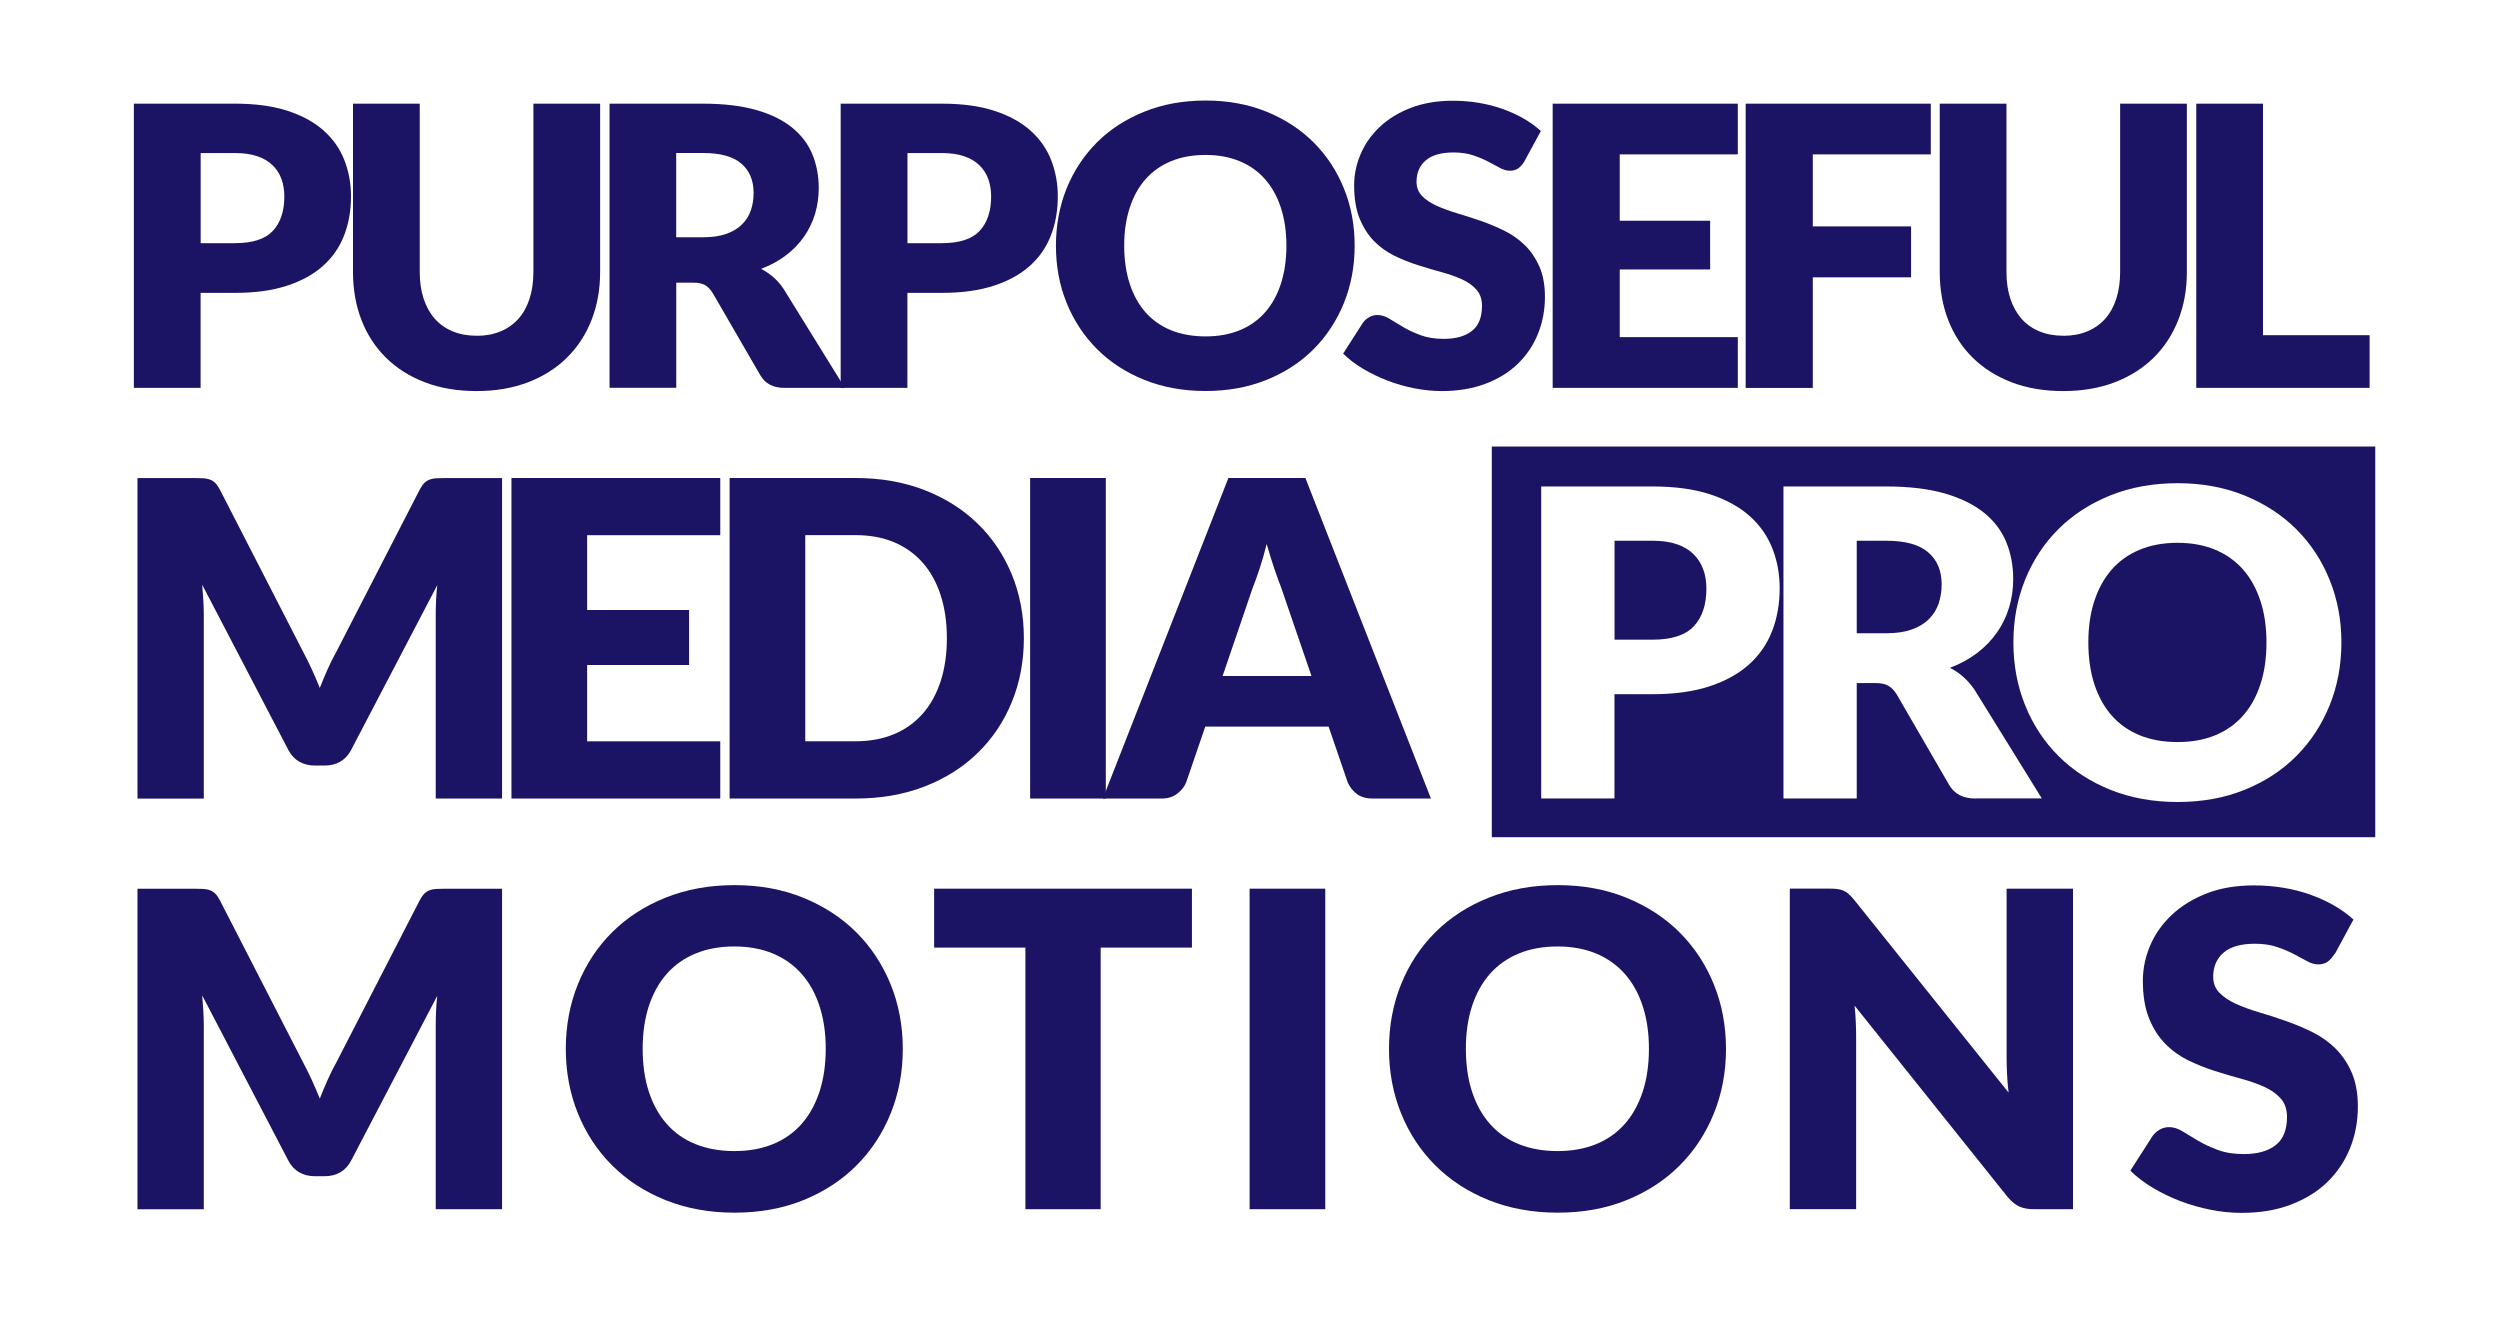
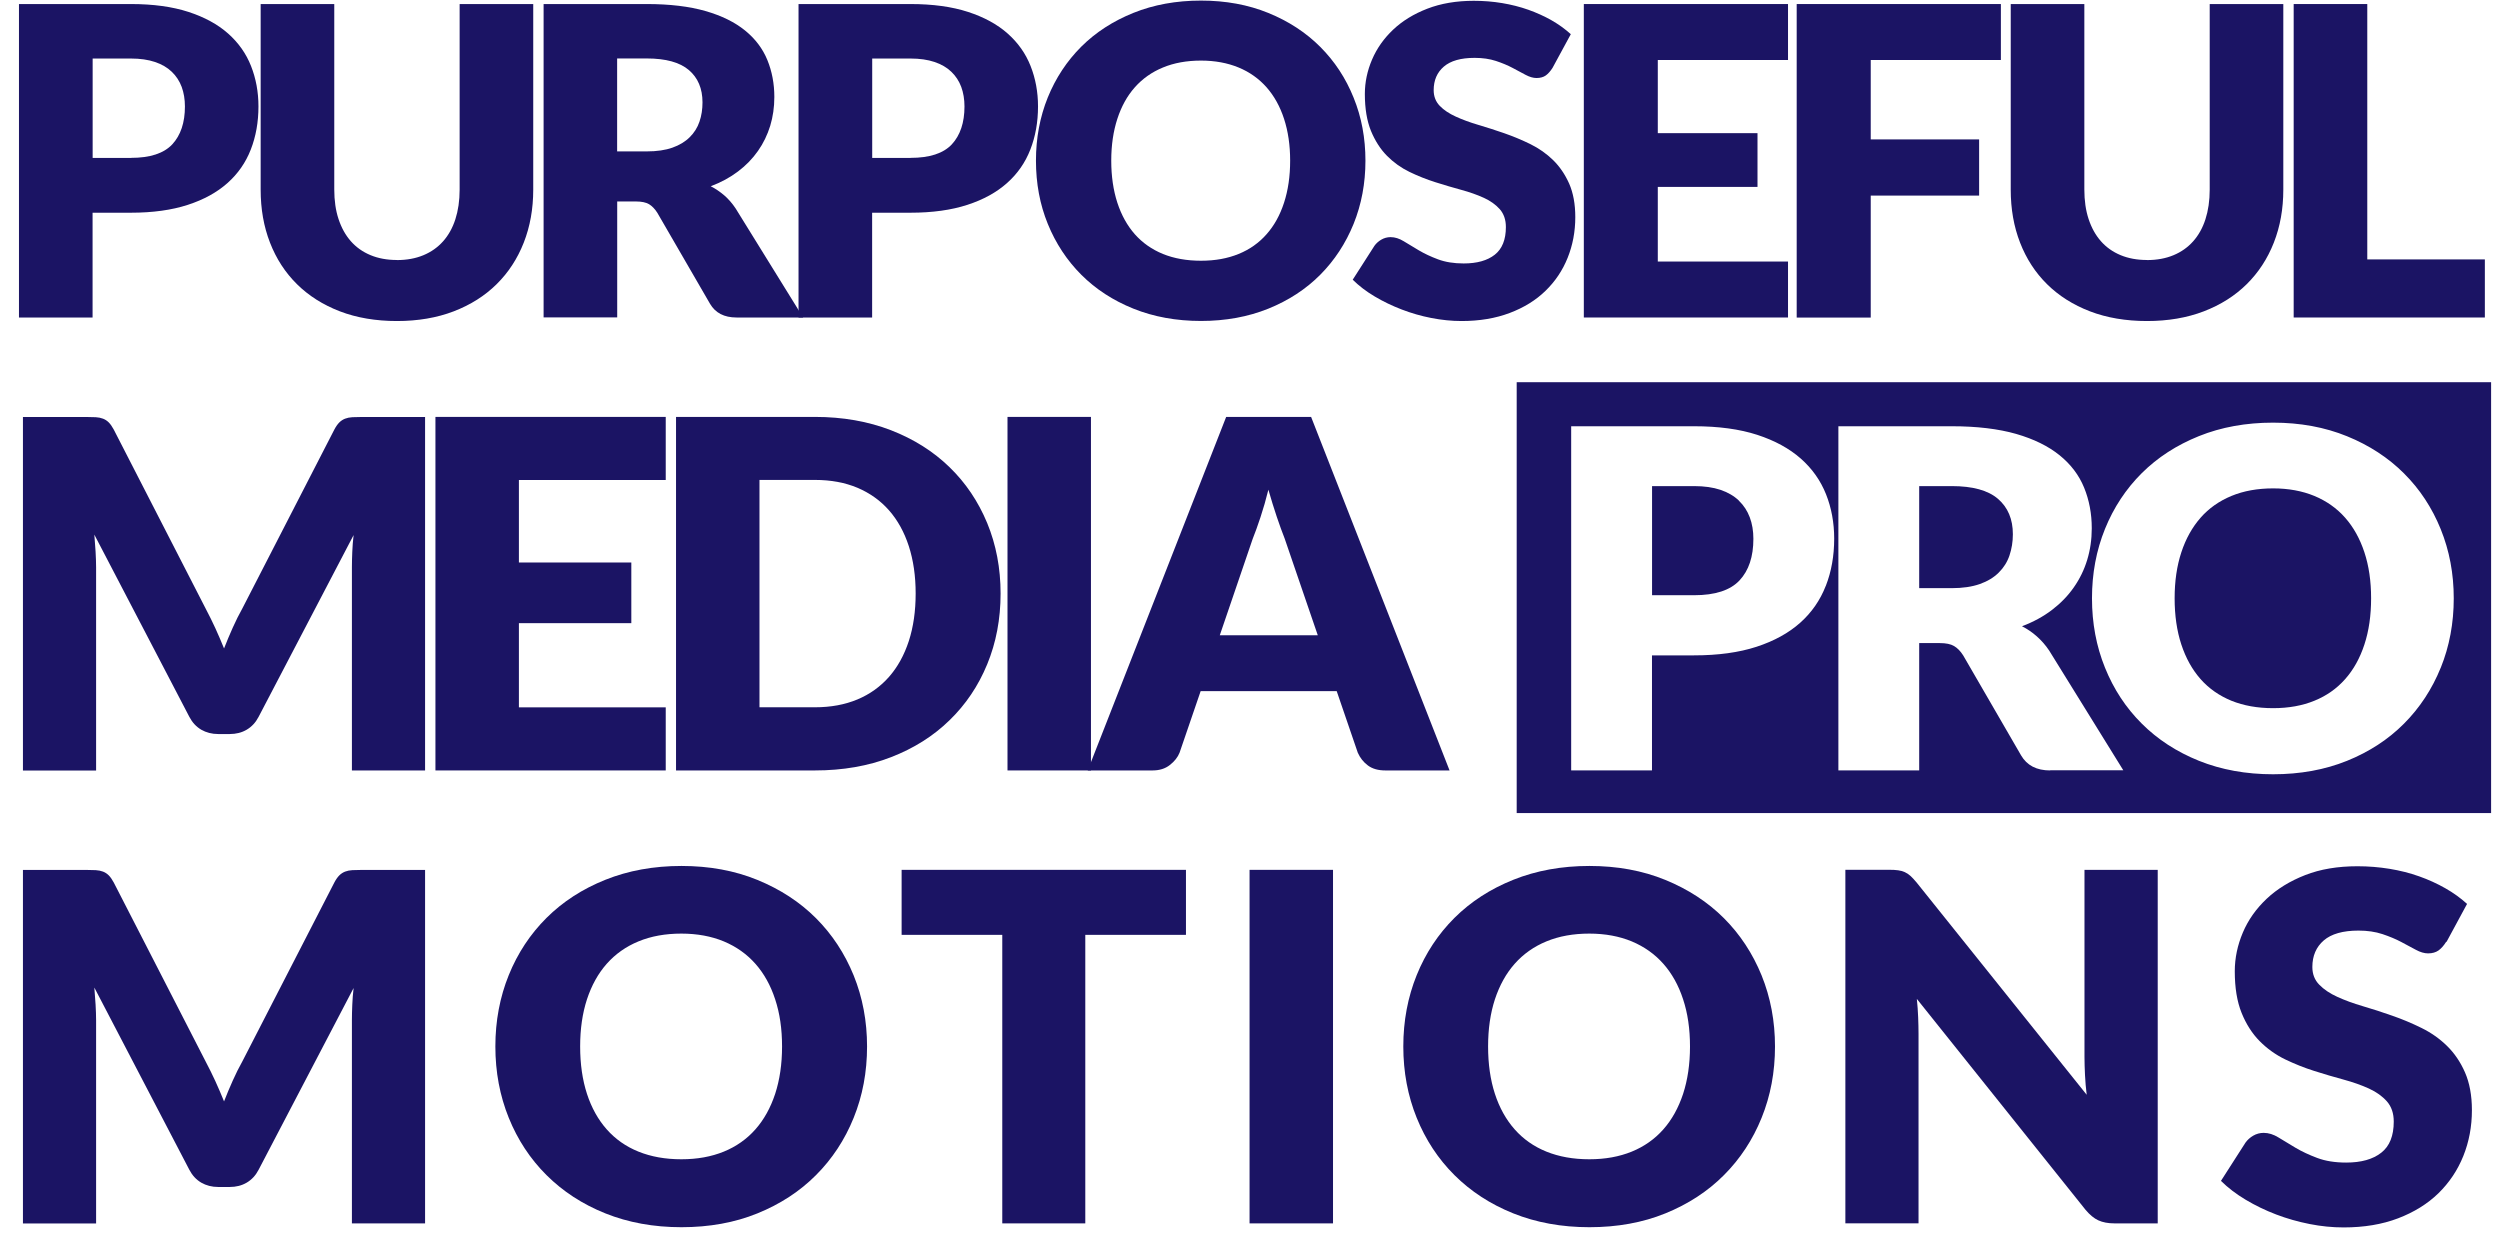
- <svg xmlns="http://www.w3.org/2000/svg" id="Submark_Blue" width="375" height="200" viewBox="0 0 375 200">
-   <path d="M35.3,15.55c3.04,0,5.65.36,7.83,1.07,2.18.71,3.98,1.69,5.39,2.94,1.41,1.25,2.45,2.72,3.12,4.42.67,1.7,1.01,3.53,1.01,5.5,0,2.13-.35,4.08-1.04,5.85-.69,1.78-1.75,3.3-3.17,4.56-1.42,1.27-3.22,2.26-5.4,2.97-2.18.71-4.76,1.07-7.74,1.07h-5.21v14.25h-10.01V15.55h15.22ZM35.3,36.47c2.61,0,4.48-.61,5.63-1.84,1.14-1.23,1.72-2.95,1.72-5.15,0-.98-.15-1.86-.44-2.66-.3-.8-.75-1.49-1.35-2.06-.6-.58-1.36-1.02-2.28-1.33-.92-.31-2.01-.47-3.27-.47h-5.21v13.52h5.21Z" fill="#1b1464" />
-   <path d="M71.48,50.37c1.34,0,2.54-.22,3.6-.66,1.06-.44,1.95-1.07,2.68-1.89.73-.82,1.29-1.82,1.67-3,.38-1.18.58-2.52.58-4.02V15.55h10.01v25.25c0,2.61-.43,5.01-1.29,7.2-.86,2.19-2.09,4.07-3.69,5.65-1.6,1.58-3.54,2.81-5.83,3.69-2.29.88-4.87,1.32-7.73,1.32s-5.47-.44-7.76-1.32c-2.29-.88-4.23-2.11-5.83-3.69-1.6-1.58-2.82-3.46-3.67-5.65-.85-2.18-1.27-4.58-1.27-7.2V15.55h10.01v25.22c0,1.5.19,2.84.58,4.02.39,1.18.94,2.18,1.67,3.01.73.83,1.62,1.46,2.68,1.9,1.06.44,2.25.66,3.6.66Z" fill="#1b1464" />
-   <path d="M126.73,58.18h-9.06c-1.68,0-2.88-.62-3.61-1.87l-7.17-12.38c-.34-.53-.71-.91-1.12-1.16-.41-.24-1.01-.37-1.78-.37h-2.55v15.77h-10.01V15.55h14.03c3.12,0,5.78.32,7.98.95,2.2.63,4,1.52,5.39,2.65s2.4,2.47,3.03,4.01c.63,1.54.95,3.22.95,5.03,0,1.39-.19,2.69-.56,3.92-.38,1.23-.93,2.37-1.66,3.41-.73,1.04-1.63,1.98-2.71,2.79-1.08.82-2.31,1.49-3.72,2.02.65.33,1.26.75,1.84,1.24.57.5,1.09,1.09,1.54,1.77l9.18,14.83ZM105.47,35.59c1.36,0,2.52-.17,3.48-.51.96-.34,1.74-.81,2.35-1.42.61-.6,1.06-1.31,1.33-2.12.28-.81.41-1.68.41-2.62,0-1.87-.62-3.34-1.85-4.39-1.23-1.05-3.14-1.58-5.73-1.58h-4.03v12.64h4.03Z" fill="#1b1464" />
-   <path d="M141.32,15.55c3.04,0,5.65.36,7.83,1.07,2.18.71,3.98,1.69,5.39,2.94,1.41,1.25,2.45,2.72,3.12,4.42.67,1.7,1.01,3.53,1.01,5.5,0,2.13-.35,4.08-1.04,5.85-.69,1.78-1.75,3.3-3.17,4.56-1.42,1.27-3.22,2.26-5.4,2.97-2.18.71-4.76,1.07-7.74,1.07h-5.21v14.25h-10.01V15.55h15.22ZM141.32,36.47c2.61,0,4.48-.61,5.63-1.84,1.14-1.23,1.72-2.95,1.72-5.15,0-.98-.15-1.86-.44-2.66-.3-.8-.75-1.49-1.35-2.06-.6-.58-1.36-1.02-2.28-1.33-.92-.31-2.01-.47-3.27-.47h-5.21v13.52h5.21Z" fill="#1b1464" />
-   <path d="M203.2,36.85c0,3.08-.54,5.95-1.61,8.6-1.08,2.65-2.59,4.96-4.54,6.92-1.95,1.96-4.31,3.5-7.06,4.61-2.75,1.11-5.81,1.67-9.16,1.67s-6.42-.56-9.18-1.67c-2.76-1.11-5.13-2.65-7.09-4.61-1.96-1.96-3.48-4.27-4.56-6.92-1.08-2.65-1.61-5.52-1.61-8.6s.54-5.95,1.61-8.6c1.08-2.65,2.6-4.95,4.56-6.91,1.96-1.95,4.33-3.48,7.09-4.59,2.76-1.11,5.82-1.67,9.18-1.67s6.41.56,9.16,1.68c2.75,1.12,5.11,2.66,7.06,4.61,1.95,1.95,3.47,4.25,4.54,6.91,1.08,2.65,1.61,5.51,1.61,8.57ZM192.96,36.85c0-2.11-.28-4-.83-5.69-.55-1.69-1.35-3.12-2.38-4.29-1.04-1.17-2.3-2.07-3.8-2.69-1.5-.62-3.21-.94-5.12-.94s-3.66.31-5.17.94c-1.51.62-2.78,1.52-3.82,2.69-1.04,1.17-1.83,2.6-2.38,4.29-.55,1.69-.83,3.58-.83,5.69s.28,4.03.83,5.72c.55,1.69,1.35,3.12,2.38,4.29,1.04,1.17,2.31,2.06,3.82,2.68,1.51.61,3.23.92,5.17.92s3.62-.31,5.12-.92c1.5-.61,2.77-1.51,3.8-2.68,1.04-1.17,1.83-2.6,2.38-4.29.55-1.69.83-3.59.83-5.72Z" fill="#1b1464" />
-   <path d="M228.66,24.21c-.3.47-.61.82-.93,1.05s-.75.35-1.26.35c-.45,0-.94-.14-1.47-.42-.52-.28-1.12-.6-1.78-.95-.66-.35-1.42-.67-2.27-.95-.85-.28-1.82-.42-2.9-.42-1.88,0-3.27.4-4.19,1.19-.92.79-1.38,1.86-1.38,3.2,0,.86.28,1.57.83,2.14.55.57,1.28,1.05,2.18,1.46.9.41,1.92.79,3.08,1.13,1.15.34,2.33.72,3.54,1.14,1.2.42,2.38.91,3.54,1.48,1.15.57,2.18,1.29,3.08,2.17.9.88,1.62,1.95,2.18,3.2.55,1.26.83,2.77.83,4.55,0,1.97-.35,3.81-1.04,5.53-.69,1.72-1.69,3.21-3.01,4.49-1.31,1.28-2.93,2.28-4.86,3.01-1.92.73-4.11,1.1-6.56,1.1-1.34,0-2.71-.14-4.1-.41s-2.74-.66-4.04-1.16c-1.3-.5-2.53-1.09-3.67-1.77-1.15-.68-2.14-1.44-2.99-2.28l2.96-4.62c.24-.33.55-.61.93-.83.38-.22.8-.34,1.26-.34.59,0,1.19.19,1.79.56.6.37,1.28.78,2.04,1.23.76.45,1.63.86,2.62,1.23.99.37,2.15.56,3.49.56,1.82,0,3.23-.4,4.23-1.19s1.51-2.04,1.51-3.76c0-1-.28-1.8-.83-2.43-.55-.62-1.28-1.14-2.18-1.55-.9-.41-1.92-.77-3.06-1.08-1.14-.31-2.32-.66-3.52-1.04-1.2-.38-2.38-.85-3.52-1.4-1.15-.56-2.17-1.29-3.06-2.19-.9-.91-1.62-2.04-2.18-3.39-.55-1.36-.83-3.03-.83-5.02,0-1.6.33-3.16.98-4.68s1.61-2.88,2.87-4.07c1.26-1.19,2.81-2.14,4.65-2.85,1.84-.71,3.94-1.07,6.31-1.07,1.32,0,2.61.1,3.86.31,1.25.21,2.44.51,3.57.91,1.12.4,2.18.88,3.15,1.43.98.56,1.85,1.19,2.62,1.89l-2.49,4.59Z" fill="#1b1464" />
-   <path d="M242.96,23.16v9.95h13.56v7.31h-13.56v10.15h17.71v7.61h-27.77V15.55h27.77v7.61h-17.71Z" fill="#1b1464" />
-   <path d="M271.92,23.16v10.8h14.74v7.64h-14.74v16.59h-10.07V15.55h27.77v7.61h-17.71Z" fill="#1b1464" />
-   <path d="M309.49,50.37c1.34,0,2.54-.22,3.6-.66,1.06-.44,1.95-1.07,2.68-1.89.73-.82,1.29-1.82,1.67-3,.38-1.18.58-2.52.58-4.02V15.55h10.01v25.25c0,2.61-.43,5.01-1.29,7.2-.86,2.19-2.09,4.07-3.69,5.65-1.6,1.58-3.54,2.81-5.83,3.69-2.29.88-4.87,1.32-7.73,1.32s-5.47-.44-7.76-1.32c-2.29-.88-4.23-2.11-5.83-3.69-1.6-1.58-2.82-3.46-3.67-5.65-.85-2.18-1.27-4.58-1.27-7.2V15.55h10.01v25.22c0,1.5.19,2.84.58,4.02.39,1.18.94,2.18,1.67,3.01.73.83,1.62,1.46,2.68,1.9,1.06.44,2.25.66,3.6.66Z" fill="#1b1464" />
-   <path d="M355.44,50.28v7.9h-26V15.55h10.01v34.73h15.99Z" fill="#1b1464" />
-   <path d="M75.31,71.7v48.08h-9.95v-27.65c0-.64.02-1.33.05-2.08.03-.75.09-1.51.18-2.28l-12.92,24.72c-.4.77-.94,1.35-1.62,1.75-.68.4-1.45.59-2.32.59h-1.54c-.87,0-1.64-.2-2.32-.59-.68-.4-1.22-.98-1.62-1.75l-12.92-24.78c.07.79.12,1.57.17,2.33.04.76.07,1.46.07,2.1v27.65h-9.95v-48.08h8.61c.49,0,.92.01,1.29.03.37.02.7.09.99.2.29.11.55.28.78.51.23.23.46.56.68.97l12.52,24.39c.45.84.87,1.71,1.29,2.61.41.9.81,1.83,1.19,2.77.38-.97.77-1.91,1.19-2.84.41-.92.85-1.8,1.32-2.64l12.49-24.29c.22-.42.45-.74.68-.97.23-.23.5-.4.78-.51.29-.11.62-.18.99-.2.37-.02.8-.03,1.29-.03h8.61Z" fill="#1b1464" />
-   <path d="M88.07,80.28v11.22h15.29v8.25h-15.29v11.45h19.97v8.58h-31.32v-48.08h31.32v8.58h-19.97Z" fill="#1b1464" />
-   <path d="M153.58,95.72c0,3.48-.61,6.68-1.82,9.62-1.21,2.94-2.92,5.48-5.13,7.62-2.2,2.15-4.86,3.82-7.96,5.02s-6.55,1.8-10.33,1.8h-18.9v-48.08h18.9c3.78,0,7.23.61,10.33,1.81,3.11,1.21,5.76,2.88,7.96,5.02,2.2,2.13,3.91,4.67,5.13,7.61,1.21,2.94,1.82,6.13,1.82,9.59ZM142.03,95.72c0-2.38-.31-4.52-.93-6.44-.62-1.91-1.52-3.54-2.69-4.87-1.17-1.33-2.6-2.35-4.29-3.07-1.69-.71-3.62-1.07-5.78-1.07h-7.55v30.92h7.55c2.16,0,4.08-.36,5.78-1.07,1.69-.71,3.12-1.74,4.29-3.07,1.17-1.33,2.06-2.95,2.69-4.87.62-1.91.93-4.07.93-6.47Z" fill="#1b1464" />
-   <path d="M165.87,119.78h-11.35v-48.08h11.35v48.08Z" fill="#1b1464" />
-   <path d="M214.65,119.78h-8.75c-.98,0-1.77-.23-2.37-.68-.6-.45-1.06-1.03-1.37-1.73l-2.87-8.38h-18.5l-2.87,8.38c-.25.62-.68,1.17-1.32,1.67-.63.5-1.42.74-2.35.74h-8.82l18.83-48.08h11.55l18.83,48.08ZM196.72,101.4l-4.51-13.17c-.33-.84-.69-1.82-1.07-2.95-.38-1.13-.76-2.36-1.14-3.68-.33,1.34-.69,2.59-1.07,3.73-.38,1.14-.73,2.13-1.07,2.97l-4.47,13.1h13.32Z" fill="#1b1464" />
-   <path d="M223.77,66.98v58.6h132.52v-58.6h-132.52ZM265.8,94.69c-.76,1.95-1.92,3.62-3.48,5.01-1.56,1.39-3.54,2.48-5.93,3.26-2.39.78-5.23,1.17-8.5,1.17h-5.72v15.64h-10.99v-46.8h16.71c3.34,0,6.2.39,8.6,1.17,2.39.78,4.37,1.86,5.92,3.23,1.55,1.37,2.69,2.99,3.43,4.85.74,1.86,1.11,3.88,1.11,6.04,0,2.33-.38,4.48-1.14,6.42ZM296.32,119.78c-1.84,0-3.16-.68-3.96-2.06l-7.87-13.59c-.37-.58-.78-1-1.24-1.27-.46-.27-1.1-.4-1.95-.4h-2.79v17.31h-10.99v-46.8h15.41c3.42,0,6.34.35,8.76,1.04,2.42.7,4.39,1.67,5.92,2.91,1.53,1.24,2.64,2.71,3.33,4.4.69,1.69,1.04,3.53,1.04,5.52,0,1.52-.21,2.96-.62,4.3-.41,1.35-1.02,2.6-1.82,3.74-.8,1.15-1.79,2.17-2.97,3.07-1.18.9-2.54,1.64-4.08,2.22.71.36,1.39.82,2.01,1.37s1.19,1.19,1.69,1.94l10.08,16.28h-9.95ZM349.44,105.81c-1.18,2.91-2.84,5.44-4.99,7.6-2.14,2.15-4.73,3.84-7.75,5.06-3.02,1.22-6.38,1.83-10.06,1.83s-7.04-.61-10.08-1.83c-3.03-1.22-5.63-2.91-7.78-5.06-2.16-2.15-3.82-4.68-5-7.6-1.18-2.91-1.77-6.06-1.77-9.44s.59-6.53,1.77-9.44c1.18-2.91,2.85-5.44,5-7.58s4.75-3.82,7.78-5.04c3.03-1.22,6.39-1.83,10.08-1.83s7.04.62,10.06,1.85c3.02,1.23,5.61,2.92,7.75,5.06,2.15,2.14,3.81,4.67,4.99,7.58,1.18,2.91,1.77,6.05,1.77,9.41s-.59,6.53-1.77,9.44Z" fill="#1b1464" />
-   <path d="M289.22,82.84c-1.35-1.16-3.45-1.73-6.29-1.73h-4.42v13.88h4.42c1.5,0,2.77-.19,3.82-.56,1.05-.37,1.91-.89,2.58-1.56.67-.66,1.16-1.44,1.46-2.33s.46-1.85.46-2.88c0-2.06-.68-3.66-2.03-4.82Z" fill="#1b1464" />
-   <path d="M336.44,85.41c-1.14-1.29-2.53-2.27-4.18-2.96-1.65-.68-3.52-1.03-5.62-1.03s-4.01.34-5.67,1.03c-1.66.69-3.06,1.67-4.19,2.96s-2.01,2.85-2.62,4.71c-.61,1.85-.91,3.93-.91,6.25s.3,4.43.91,6.28c.61,1.85,1.48,3.42,2.62,4.71,1.14,1.29,2.54,2.26,4.19,2.94,1.66.67,3.55,1.01,5.67,1.01s3.98-.34,5.62-1.01c1.65-.67,3.04-1.65,4.18-2.94,1.14-1.28,2.01-2.85,2.62-4.71.61-1.85.91-3.95.91-6.28s-.3-4.4-.91-6.25c-.61-1.85-1.48-3.42-2.62-4.71Z" fill="#1b1464" />
-   <path d="M253.99,83.08c-.66-.63-1.5-1.12-2.5-1.46-1.01-.34-2.21-.51-3.59-.51h-5.72v14.84h5.72c2.86,0,4.92-.67,6.18-2.02,1.26-1.35,1.88-3.23,1.88-5.65,0-1.07-.16-2.04-.49-2.92-.33-.88-.82-1.63-1.48-2.26Z" fill="#1b1464" />
-   <path d="M75.31,133.3v48.08h-9.95v-27.65c0-.64.02-1.33.05-2.08.03-.75.09-1.51.18-2.28l-12.92,24.72c-.4.77-.94,1.35-1.62,1.75-.68.4-1.45.59-2.32.59h-1.54c-.87,0-1.64-.2-2.32-.59-.68-.4-1.22-.98-1.62-1.75l-12.92-24.78c.07.79.12,1.57.17,2.33.04.76.07,1.46.07,2.1v27.65h-9.95v-48.08h8.61c.49,0,.92.01,1.29.03.37.02.7.09.99.2.29.11.55.28.78.51.23.23.46.56.68.97l12.52,24.39c.45.84.87,1.71,1.29,2.61.41.9.81,1.83,1.19,2.77.38-.97.77-1.91,1.19-2.84.41-.92.85-1.8,1.32-2.64l12.49-24.29c.22-.42.45-.74.68-.97.23-.23.5-.4.78-.51.29-.11.62-.18.99-.2.37-.02.8-.03,1.29-.03h8.61Z" fill="#1b1464" />
-   <path d="M135.42,157.32c0,3.48-.61,6.71-1.82,9.7-1.21,2.99-2.92,5.59-5.13,7.8-2.2,2.21-4.86,3.94-7.96,5.2s-6.55,1.88-10.33,1.88-7.23-.63-10.35-1.88c-3.12-1.25-5.78-2.99-8-5.2-2.22-2.21-3.93-4.81-5.14-7.8-1.21-2.99-1.82-6.23-1.82-9.7s.61-6.71,1.82-9.7c1.21-2.99,2.93-5.59,5.14-7.79,2.21-2.2,4.88-3.93,8-5.18,3.12-1.25,6.57-1.88,10.35-1.88s7.23.63,10.33,1.9,5.76,3,7.96,5.2c2.2,2.2,3.91,4.8,5.13,7.79,1.21,2.99,1.82,6.22,1.82,9.67ZM123.86,157.32c0-2.38-.31-4.52-.94-6.42-.62-1.9-1.52-3.51-2.69-4.83-1.17-1.32-2.6-2.33-4.29-3.04-1.69-.7-3.62-1.06-5.78-1.06s-4.12.35-5.83,1.06c-1.7.7-3.14,1.72-4.31,3.04-1.17,1.32-2.06,2.93-2.69,4.83-.62,1.9-.93,4.04-.93,6.42s.31,4.55.93,6.45c.62,1.9,1.52,3.51,2.69,4.83,1.17,1.32,2.6,2.33,4.31,3.02s3.64,1.04,5.83,1.04,4.08-.35,5.78-1.04c1.69-.69,3.12-1.7,4.29-3.02,1.17-1.32,2.06-2.93,2.69-4.83.62-1.9.94-4.05.94-6.45Z" fill="#1b1464" />
-   <path d="M178.79,142.14h-13.69v39.24h-11.29v-39.24h-13.69v-8.84h38.67v8.84Z" fill="#1b1464" />
-   <path d="M198.79,181.38h-11.35v-48.08h11.35v48.08Z" fill="#1b1464" />
-   <path d="M258.9,157.32c0,3.48-.61,6.71-1.82,9.7-1.21,2.99-2.92,5.59-5.13,7.8-2.2,2.21-4.86,3.94-7.96,5.2s-6.55,1.88-10.33,1.88-7.23-.63-10.35-1.88c-3.12-1.25-5.78-2.99-8-5.2-2.22-2.21-3.93-4.81-5.14-7.8-1.21-2.99-1.82-6.23-1.82-9.7s.61-6.71,1.82-9.7c1.21-2.99,2.93-5.59,5.14-7.79,2.21-2.2,4.88-3.93,8-5.18,3.12-1.25,6.57-1.88,10.35-1.88s7.23.63,10.33,1.9,5.76,3,7.96,5.2c2.2,2.2,3.91,4.8,5.13,7.79,1.21,2.99,1.82,6.22,1.82,9.67ZM247.34,157.32c0-2.38-.31-4.52-.94-6.42-.62-1.9-1.52-3.51-2.69-4.83-1.17-1.32-2.6-2.33-4.29-3.04-1.69-.7-3.62-1.06-5.78-1.06s-4.12.35-5.83,1.06c-1.7.7-3.14,1.72-4.31,3.04-1.17,1.32-2.06,2.93-2.69,4.83-.62,1.9-.93,4.04-.93,6.42s.31,4.55.93,6.45c.62,1.9,1.52,3.51,2.69,4.83,1.17,1.32,2.6,2.33,4.31,3.02s3.64,1.04,5.83,1.04,4.08-.35,5.78-1.04c1.69-.69,3.12-1.7,4.29-3.02,1.17-1.32,2.06-2.93,2.69-4.83.62-1.9.94-4.05.94-6.45Z" fill="#1b1464" />
-   <path d="M310.95,133.3v48.08h-5.88c-.87,0-1.6-.14-2.19-.41-.59-.27-1.17-.75-1.75-1.44l-22.94-28.68c.09.86.15,1.69.18,2.49.03.8.05,1.56.05,2.26v25.77h-9.95v-48.08h5.94c.49,0,.9.02,1.24.07.33.04.63.13.9.25.27.12.52.29.77.51.24.22.52.52.83.89l23.14,28.88c-.11-.92-.19-1.82-.23-2.69-.04-.87-.07-1.69-.07-2.46v-25.44h9.95Z" fill="#1b1464" />
-   <path d="M350.19,143.07c-.33.53-.68.92-1.05,1.19-.37.26-.84.4-1.42.4-.51,0-1.06-.16-1.65-.48-.59-.32-1.26-.68-2-1.07-.75-.4-1.6-.75-2.55-1.07-.96-.32-2.05-.48-3.27-.48-2.11,0-3.69.45-4.72,1.34s-1.55,2.1-1.55,3.61c0,.97.31,1.77.94,2.41.62.64,1.44,1.19,2.45,1.65,1.01.46,2.17.89,3.47,1.27s2.63.81,3.99,1.29c1.36.47,2.69,1.03,3.99,1.67,1.3.64,2.46,1.45,3.47,2.44,1.01.99,1.83,2.19,2.45,3.61.62,1.42.94,3.13.94,5.13,0,2.22-.39,4.3-1.17,6.24-.78,1.94-1.91,3.62-3.39,5.07-1.48,1.44-3.31,2.57-5.48,3.4s-4.64,1.24-7.4,1.24c-1.51,0-3.06-.15-4.62-.46-1.57-.31-3.09-.74-4.56-1.3s-2.85-1.23-4.14-2c-1.29-.77-2.42-1.63-3.37-2.57l3.34-5.21c.27-.37.62-.69,1.05-.94s.91-.38,1.42-.38c.67,0,1.34.21,2.02.63.68.42,1.45.88,2.3,1.39.86.51,1.84.97,2.96,1.39,1.11.42,2.43.63,3.94.63,2.05,0,3.64-.45,4.77-1.34,1.14-.89,1.7-2.3,1.7-4.24,0-1.12-.31-2.03-.93-2.74-.62-.7-1.44-1.29-2.45-1.75-1.01-.46-2.17-.87-3.46-1.22-1.29-.35-2.62-.74-3.97-1.17-1.36-.43-2.68-.96-3.97-1.58-1.29-.63-2.44-1.45-3.46-2.48-1.01-1.02-1.83-2.3-2.45-3.83-.62-1.53-.93-3.42-.93-5.66,0-1.8.37-3.56,1.1-5.28.73-1.72,1.81-3.24,3.24-4.59,1.42-1.34,3.17-2.41,5.24-3.22s4.44-1.2,7.11-1.2c1.49,0,2.94.12,4.36.35,1.41.23,2.75.57,4.02,1.02,1.27.45,2.45.99,3.56,1.62s2.09,1.34,2.96,2.13l-2.8,5.18Z" fill="#1b1464" />
+ <svg xmlns="http://www.w3.org/2000/svg" id="Submark_Blue" width="340" height="170" viewBox="0 0 340 170">
+   <path d="M17.8.55c3.04,0,5.65.36,7.83,1.07,2.18.71,3.98,1.69,5.39,2.94,1.41,1.25,2.45,2.72,3.12,4.42.67,1.7,1.01,3.53,1.01,5.5,0,2.13-.35,4.08-1.04,5.85-.69,1.78-1.75,3.3-3.17,4.56-1.42,1.27-3.22,2.26-5.4,2.97-2.18.71-4.76,1.07-7.74,1.07h-5.21v14.25H2.58V.55h15.22ZM17.8,21.47c2.61,0,4.48-.61,5.63-1.84,1.14-1.23,1.72-2.95,1.72-5.15,0-.98-.15-1.86-.44-2.66-.3-.8-.75-1.49-1.35-2.06-.6-.58-1.36-1.02-2.28-1.33-.92-.31-2.01-.47-3.27-.47h-5.21v13.52h5.21Z" fill="#1b1464" />
+   <path d="M53.98,35.37c1.34,0,2.54-.22,3.6-.66,1.06-.44,1.95-1.07,2.68-1.89.73-.82,1.29-1.82,1.67-3,.38-1.18.58-2.52.58-4.02V.55h10.01v25.25c0,2.61-.43,5.01-1.29,7.2-.86,2.19-2.09,4.07-3.69,5.65-1.6,1.58-3.54,2.81-5.83,3.69-2.29.88-4.87,1.32-7.73,1.32s-5.47-.44-7.76-1.32c-2.29-.88-4.23-2.11-5.83-3.69-1.6-1.58-2.82-3.46-3.67-5.65-.85-2.18-1.27-4.58-1.27-7.2V.55h10.01v25.22c0,1.5.19,2.84.58,4.02.39,1.18.94,2.18,1.67,3.01.73.83,1.62,1.46,2.68,1.9,1.06.44,2.25.66,3.6.66Z" fill="#1b1464" />
+   <path d="M109.23,43.18h-9.06c-1.68,0-2.88-.62-3.61-1.87l-7.17-12.38c-.34-.53-.71-.91-1.12-1.16-.41-.24-1.01-.37-1.78-.37h-2.55v15.77h-10.01V.55h14.03c3.12,0,5.78.32,7.98.95,2.2.63,4,1.52,5.39,2.65s2.4,2.47,3.03,4.01c.63,1.54.95,3.22.95,5.03,0,1.39-.19,2.69-.56,3.92-.38,1.23-.93,2.37-1.66,3.41-.73,1.04-1.63,1.98-2.71,2.79-1.08.82-2.31,1.49-3.72,2.02.65.33,1.26.75,1.84,1.24.57.5,1.09,1.09,1.54,1.77l9.18,14.83ZM87.97,20.59c1.36,0,2.52-.17,3.48-.51.96-.34,1.74-.81,2.35-1.42.61-.6,1.06-1.31,1.33-2.12.28-.81.41-1.68.41-2.62,0-1.87-.62-3.34-1.85-4.39-1.23-1.05-3.14-1.58-5.73-1.58h-4.03v12.64h4.03Z" fill="#1b1464" />
+   <path d="M123.82.55c3.04,0,5.65.36,7.83,1.07,2.18.71,3.98,1.69,5.39,2.94,1.41,1.25,2.45,2.72,3.12,4.42.67,1.7,1.01,3.53,1.01,5.5,0,2.13-.35,4.08-1.04,5.85-.69,1.78-1.75,3.3-3.17,4.56-1.42,1.27-3.22,2.26-5.4,2.97-2.18.71-4.76,1.07-7.74,1.07h-5.21v14.25h-10.01V.55h15.22ZM123.82,21.47c2.61,0,4.48-.61,5.63-1.84,1.14-1.23,1.72-2.95,1.72-5.15,0-.98-.15-1.86-.44-2.66-.3-.8-.75-1.49-1.35-2.06-.6-.58-1.36-1.02-2.28-1.33-.92-.31-2.01-.47-3.27-.47h-5.21v13.52h5.21Z" fill="#1b1464" />
+   <path d="M185.7,21.85c0,3.08-.54,5.95-1.61,8.6-1.08,2.65-2.59,4.96-4.54,6.92-1.95,1.96-4.31,3.5-7.06,4.61-2.75,1.11-5.81,1.67-9.16,1.67s-6.42-.56-9.18-1.67c-2.76-1.11-5.13-2.65-7.09-4.61-1.96-1.96-3.48-4.27-4.56-6.92-1.08-2.65-1.61-5.52-1.61-8.6s.54-5.95,1.61-8.6c1.08-2.65,2.6-4.95,4.56-6.91,1.96-1.95,4.33-3.48,7.09-4.59,2.76-1.11,5.82-1.67,9.18-1.67s6.41.56,9.16,1.68c2.75,1.12,5.11,2.66,7.06,4.61,1.95,1.95,3.47,4.25,4.54,6.91,1.08,2.65,1.61,5.51,1.61,8.57ZM175.46,21.85c0-2.11-.28-4-.83-5.69-.55-1.69-1.35-3.12-2.38-4.29-1.04-1.17-2.3-2.07-3.8-2.69-1.5-.62-3.21-.94-5.12-.94s-3.66.31-5.17.94c-1.51.62-2.78,1.52-3.82,2.69-1.04,1.17-1.83,2.6-2.38,4.29-.55,1.69-.83,3.58-.83,5.69s.28,4.03.83,5.72c.55,1.69,1.35,3.12,2.38,4.29,1.04,1.17,2.31,2.06,3.82,2.68,1.51.61,3.23.92,5.17.92s3.62-.31,5.12-.92c1.5-.61,2.77-1.51,3.8-2.68,1.04-1.17,1.83-2.6,2.38-4.29.55-1.69.83-3.59.83-5.72Z" fill="#1b1464" />
+   <path d="M211.16,9.21c-.3.47-.61.82-.93,1.05s-.75.35-1.26.35c-.45,0-.94-.14-1.47-.42-.52-.28-1.12-.6-1.78-.95-.66-.35-1.42-.67-2.27-.95-.85-.28-1.82-.42-2.9-.42-1.88,0-3.27.4-4.19,1.19-.92.79-1.38,1.86-1.38,3.2,0,.86.28,1.57.83,2.14.55.57,1.28,1.05,2.18,1.46.9.41,1.92.79,3.08,1.13,1.15.34,2.33.72,3.54,1.14,1.2.42,2.38.91,3.54,1.48,1.15.57,2.18,1.29,3.08,2.17.9.88,1.62,1.95,2.18,3.2.55,1.26.83,2.77.83,4.55,0,1.97-.35,3.81-1.04,5.53-.69,1.72-1.69,3.21-3.01,4.49-1.31,1.28-2.93,2.28-4.86,3.01-1.92.73-4.11,1.1-6.56,1.1-1.34,0-2.71-.14-4.1-.41s-2.74-.66-4.04-1.16c-1.3-.5-2.53-1.09-3.67-1.77-1.15-.68-2.14-1.44-2.99-2.28l2.96-4.62c.24-.33.55-.61.93-.83.38-.22.8-.34,1.26-.34.59,0,1.19.19,1.79.56.6.37,1.28.78,2.04,1.23.76.45,1.63.86,2.62,1.23.99.37,2.15.56,3.49.56,1.82,0,3.23-.4,4.23-1.19s1.51-2.04,1.51-3.76c0-1-.28-1.8-.83-2.43-.55-.62-1.28-1.14-2.18-1.55-.9-.41-1.92-.77-3.06-1.08-1.14-.31-2.32-.66-3.52-1.04-1.2-.38-2.38-.85-3.52-1.4-1.15-.56-2.17-1.29-3.06-2.19-.9-.91-1.62-2.04-2.18-3.39-.55-1.36-.83-3.03-.83-5.02,0-1.6.33-3.16.98-4.68s1.61-2.88,2.87-4.07c1.26-1.19,2.81-2.14,4.65-2.85,1.84-.71,3.94-1.07,6.31-1.07,1.32,0,2.61.1,3.86.31,1.25.21,2.44.51,3.57.91,1.12.4,2.18.88,3.15,1.43.98.56,1.85,1.19,2.62,1.89l-2.49,4.59Z" fill="#1b1464" />
+   <path d="M225.46,8.16v9.95h13.56v7.31h-13.56v10.15h17.71v7.61h-27.77V.55h27.77v7.61h-17.71Z" fill="#1b1464" />
+   <path d="M254.42,8.16v10.8h14.74v7.64h-14.74v16.59h-10.07V.55h27.77v7.61h-17.71Z" fill="#1b1464" />
+   <path d="M291.99,35.37c1.34,0,2.54-.22,3.6-.66,1.06-.44,1.95-1.07,2.68-1.89.73-.82,1.29-1.82,1.67-3,.38-1.18.58-2.52.58-4.02V.55h10.01v25.25c0,2.61-.43,5.01-1.29,7.2-.86,2.19-2.09,4.07-3.69,5.65-1.6,1.58-3.54,2.81-5.83,3.69-2.29.88-4.87,1.32-7.73,1.32s-5.47-.44-7.76-1.32c-2.29-.88-4.23-2.11-5.83-3.69-1.6-1.58-2.82-3.46-3.67-5.65-.85-2.18-1.27-4.58-1.27-7.2V.55h10.01v25.22c0,1.5.19,2.84.58,4.02.39,1.18.94,2.18,1.67,3.01.73.83,1.62,1.46,2.68,1.9,1.06.44,2.25.66,3.6.66Z" fill="#1b1464" />
+   <path d="M337.94,35.28v7.9h-26V.55h10.01v34.73h15.99Z" fill="#1b1464" />
+   <path d="M57.81,56.7v48.08h-9.95v-27.65c0-.64.02-1.33.05-2.08.03-.75.09-1.51.18-2.28l-12.92,24.72c-.4.77-.94,1.35-1.62,1.75-.68.4-1.45.59-2.32.59h-1.54c-.87,0-1.64-.2-2.32-.59-.68-.4-1.22-.98-1.62-1.75l-12.92-24.78c.07.79.12,1.57.17,2.33.04.76.07,1.46.07,2.1v27.65H3.12v-48.08h8.61c.49,0,.92.01,1.29.03.37.02.7.09.99.2.29.11.55.28.78.51.23.23.46.56.68.97l12.52,24.39c.45.84.87,1.71,1.29,2.61.41.9.81,1.83,1.19,2.77.38-.97.77-1.91,1.19-2.84.41-.92.85-1.8,1.32-2.64l12.49-24.29c.22-.42.45-.74.68-.97.23-.23.5-.4.78-.51.29-.11.62-.18.99-.2.37-.02.8-.03,1.29-.03h8.61Z" fill="#1b1464" />
+   <path d="M70.57,65.28v11.22h15.29v8.25h-15.29v11.45h19.97v8.58h-31.32v-48.08h31.32v8.58h-19.97Z" fill="#1b1464" />
+   <path d="M136.08,80.72c0,3.48-.61,6.68-1.82,9.62-1.21,2.94-2.92,5.48-5.13,7.62-2.2,2.15-4.86,3.82-7.96,5.02s-6.55,1.8-10.33,1.8h-18.9v-48.08h18.9c3.78,0,7.23.61,10.33,1.81,3.11,1.21,5.76,2.88,7.96,5.02,2.2,2.13,3.91,4.67,5.13,7.61,1.21,2.94,1.82,6.13,1.82,9.59ZM124.53,80.72c0-2.38-.31-4.52-.93-6.44-.62-1.91-1.52-3.54-2.69-4.87-1.17-1.33-2.6-2.35-4.29-3.07-1.69-.71-3.62-1.07-5.78-1.07h-7.55v30.92h7.55c2.16,0,4.08-.36,5.78-1.07,1.69-.71,3.12-1.74,4.29-3.07,1.17-1.33,2.06-2.95,2.69-4.87.62-1.91.93-4.07.93-6.47Z" fill="#1b1464" />
+   <path d="M148.37,104.78h-11.35v-48.08h11.35v48.08Z" fill="#1b1464" />
+   <path d="M197.15,104.78h-8.75c-.98,0-1.77-.23-2.37-.68-.6-.45-1.06-1.03-1.37-1.73l-2.87-8.38h-18.5l-2.87,8.38c-.25.62-.68,1.17-1.32,1.67-.63.5-1.42.74-2.35.74h-8.82l18.83-48.08h11.55l18.83,48.08ZM179.22,86.4l-4.51-13.17c-.33-.84-.69-1.82-1.07-2.95-.38-1.13-.76-2.36-1.14-3.68-.33,1.34-.69,2.59-1.07,3.73-.38,1.14-.73,2.13-1.07,2.97l-4.47,13.1h13.32Z" fill="#1b1464" />
+   <path d="M206.27,51.98v58.6h132.52v-58.6h-132.52ZM248.3,79.69c-.76,1.95-1.92,3.62-3.48,5.01-1.56,1.39-3.54,2.48-5.93,3.26-2.39.78-5.23,1.17-8.5,1.17h-5.72v15.64h-10.99v-46.8h16.71c3.34,0,6.2.39,8.6,1.17,2.39.78,4.37,1.86,5.92,3.23,1.55,1.37,2.69,2.99,3.43,4.85.74,1.86,1.11,3.88,1.11,6.04,0,2.33-.38,4.48-1.14,6.42ZM278.82,104.78c-1.84,0-3.16-.68-3.96-2.06l-7.87-13.59c-.37-.58-.78-1-1.24-1.27-.46-.27-1.1-.4-1.95-.4h-2.79v17.31h-10.99v-46.8h15.41c3.42,0,6.34.35,8.76,1.04,2.42.7,4.39,1.67,5.92,2.91,1.53,1.24,2.64,2.71,3.33,4.4.69,1.69,1.04,3.53,1.04,5.52,0,1.52-.21,2.96-.62,4.3-.41,1.35-1.02,2.6-1.82,3.74-.8,1.15-1.79,2.17-2.97,3.07-1.18.9-2.54,1.64-4.08,2.22.71.36,1.39.82,2.01,1.37s1.19,1.19,1.69,1.94l10.08,16.28h-9.95ZM331.94,90.81c-1.18,2.91-2.84,5.44-4.99,7.6-2.14,2.15-4.73,3.84-7.75,5.06-3.02,1.22-6.38,1.83-10.06,1.83s-7.04-.61-10.08-1.83c-3.03-1.22-5.63-2.91-7.78-5.06-2.16-2.15-3.82-4.68-5-7.6-1.18-2.91-1.77-6.06-1.77-9.44s.59-6.53,1.77-9.44c1.18-2.91,2.85-5.44,5-7.58s4.75-3.82,7.78-5.04c3.03-1.22,6.39-1.83,10.08-1.83s7.04.62,10.06,1.85c3.02,1.23,5.61,2.92,7.75,5.06,2.15,2.14,3.81,4.67,4.99,7.58,1.18,2.91,1.77,6.05,1.77,9.41s-.59,6.53-1.77,9.44Z" fill="#1b1464" />
+   <path d="M271.72,67.84c-1.35-1.16-3.45-1.73-6.29-1.73h-4.42v13.88h4.42c1.5,0,2.77-.19,3.82-.56,1.05-.37,1.91-.89,2.58-1.56.67-.66,1.16-1.44,1.46-2.33s.46-1.85.46-2.88c0-2.06-.68-3.66-2.03-4.82Z" fill="#1b1464" />
+   <path d="M318.94,70.41c-1.14-1.29-2.53-2.27-4.18-2.96-1.65-.68-3.52-1.03-5.62-1.03s-4.01.34-5.67,1.03c-1.66.69-3.06,1.67-4.19,2.96s-2.01,2.85-2.62,4.71c-.61,1.85-.91,3.93-.91,6.25s.3,4.43.91,6.28c.61,1.85,1.48,3.42,2.62,4.71,1.14,1.29,2.54,2.26,4.19,2.94,1.66.67,3.55,1.01,5.67,1.01s3.98-.34,5.62-1.01c1.65-.67,3.04-1.65,4.18-2.94,1.14-1.28,2.01-2.85,2.62-4.71.61-1.85.91-3.95.91-6.28s-.3-4.4-.91-6.25c-.61-1.85-1.48-3.42-2.62-4.71Z" fill="#1b1464" />
+   <path d="M236.49,68.08c-.66-.63-1.5-1.12-2.5-1.46-1.01-.34-2.21-.51-3.59-.51h-5.72v14.84h5.72c2.86,0,4.92-.67,6.18-2.02,1.26-1.35,1.88-3.23,1.88-5.65,0-1.07-.16-2.04-.49-2.92-.33-.88-.82-1.63-1.48-2.26Z" fill="#1b1464" />
+   <path d="M57.81,118.3v48.08h-9.95v-27.65c0-.64.02-1.33.05-2.08.03-.75.09-1.51.18-2.28l-12.92,24.72c-.4.77-.94,1.35-1.62,1.75-.68.4-1.45.59-2.32.59h-1.54c-.87,0-1.64-.2-2.32-.59-.68-.4-1.22-.98-1.62-1.75l-12.92-24.78c.07.79.12,1.57.17,2.33.04.76.07,1.46.07,2.1v27.65H3.12v-48.08h8.61c.49,0,.92.01,1.29.03.37.02.7.09.99.2.29.11.55.28.78.51.23.23.46.56.68.97l12.52,24.39c.45.84.87,1.71,1.29,2.61.41.9.81,1.83,1.19,2.77.38-.97.77-1.91,1.19-2.84.41-.92.85-1.8,1.32-2.64l12.49-24.29c.22-.42.45-.74.68-.97.23-.23.5-.4.78-.51.29-.11.62-.18.99-.2.37-.02.8-.03,1.29-.03h8.61Z" fill="#1b1464" />
+   <path d="M117.92,142.32c0,3.48-.61,6.71-1.82,9.7-1.21,2.99-2.92,5.59-5.13,7.8-2.2,2.21-4.86,3.94-7.96,5.2s-6.55,1.88-10.33,1.88-7.23-.63-10.35-1.88c-3.12-1.25-5.78-2.99-8-5.2-2.22-2.21-3.93-4.81-5.14-7.8-1.21-2.99-1.82-6.23-1.82-9.7s.61-6.71,1.82-9.7c1.21-2.99,2.93-5.59,5.14-7.79,2.21-2.2,4.88-3.93,8-5.18,3.12-1.25,6.57-1.88,10.35-1.88s7.23.63,10.33,1.9,5.76,3,7.96,5.2c2.2,2.2,3.91,4.8,5.13,7.79,1.21,2.99,1.82,6.22,1.82,9.67ZM106.36,142.32c0-2.38-.31-4.52-.94-6.42-.62-1.9-1.52-3.51-2.69-4.83-1.17-1.32-2.6-2.33-4.29-3.04-1.69-.7-3.62-1.06-5.78-1.06s-4.12.35-5.83,1.06c-1.7.7-3.14,1.72-4.31,3.04-1.17,1.32-2.06,2.93-2.69,4.83-.62,1.9-.93,4.04-.93,6.42s.31,4.55.93,6.45c.62,1.9,1.52,3.51,2.69,4.83,1.17,1.32,2.6,2.33,4.31,3.02s3.64,1.04,5.83,1.04,4.08-.35,5.78-1.04c1.69-.69,3.12-1.7,4.29-3.02,1.17-1.32,2.06-2.93,2.69-4.83.62-1.9.94-4.05.94-6.45Z" fill="#1b1464" />
+   <path d="M161.29,127.14h-13.69v39.24h-11.29v-39.24h-13.69v-8.84h38.67v8.84Z" fill="#1b1464" />
+   <path d="M181.29,166.38h-11.35v-48.08h11.35v48.08Z" fill="#1b1464" />
+   <path d="M241.4,142.32c0,3.48-.61,6.71-1.82,9.7-1.21,2.99-2.92,5.59-5.13,7.8-2.2,2.21-4.86,3.94-7.96,5.2s-6.55,1.88-10.33,1.88-7.23-.63-10.35-1.88c-3.12-1.25-5.78-2.99-8-5.2-2.22-2.21-3.93-4.81-5.14-7.8-1.21-2.99-1.82-6.23-1.82-9.7s.61-6.71,1.82-9.7c1.21-2.99,2.93-5.59,5.14-7.79,2.21-2.2,4.88-3.93,8-5.18,3.12-1.25,6.57-1.88,10.35-1.88s7.23.63,10.33,1.9,5.76,3,7.96,5.2c2.2,2.2,3.91,4.8,5.13,7.79,1.21,2.99,1.82,6.22,1.82,9.67ZM229.84,142.32c0-2.38-.31-4.52-.94-6.42-.62-1.9-1.52-3.51-2.69-4.83-1.17-1.32-2.6-2.33-4.29-3.04-1.69-.7-3.62-1.06-5.78-1.06s-4.12.35-5.83,1.06c-1.7.7-3.14,1.72-4.31,3.04-1.17,1.32-2.06,2.93-2.69,4.83-.62,1.9-.93,4.04-.93,6.42s.31,4.55.93,6.45c.62,1.9,1.52,3.51,2.69,4.83,1.17,1.32,2.6,2.33,4.31,3.02s3.64,1.04,5.83,1.04,4.08-.35,5.78-1.04c1.69-.69,3.12-1.7,4.29-3.02,1.17-1.32,2.06-2.93,2.69-4.83.62-1.9.94-4.05.94-6.45Z" fill="#1b1464" />
+   <path d="M293.45,118.3v48.08h-5.88c-.87,0-1.6-.14-2.19-.41-.59-.27-1.17-.75-1.75-1.44l-22.94-28.68c.09.86.15,1.69.18,2.49.03.8.05,1.56.05,2.26v25.77h-9.95v-48.08h5.94c.49,0,.9.02,1.24.07.33.04.63.13.9.25.27.12.52.29.77.51.24.22.52.52.83.89l23.14,28.88c-.11-.92-.19-1.82-.23-2.69-.04-.87-.07-1.69-.07-2.46v-25.44h9.95Z" fill="#1b1464" />
+   <path d="M332.69,128.07c-.33.53-.68.92-1.05,1.19-.37.26-.84.4-1.42.4-.51,0-1.06-.16-1.65-.48-.59-.32-1.26-.68-2-1.07-.75-.4-1.6-.75-2.55-1.07-.96-.32-2.05-.48-3.27-.48-2.11,0-3.69.45-4.72,1.34s-1.55,2.1-1.55,3.61c0,.97.31,1.77.94,2.41.62.64,1.44,1.19,2.45,1.65,1.01.46,2.17.89,3.47,1.27s2.63.81,3.99,1.29c1.36.47,2.69,1.03,3.99,1.67,1.3.64,2.46,1.45,3.47,2.44,1.01.99,1.83,2.19,2.45,3.61.62,1.42.94,3.13.94,5.13,0,2.22-.39,4.3-1.17,6.24-.78,1.94-1.91,3.62-3.39,5.07-1.48,1.44-3.31,2.57-5.48,3.4s-4.64,1.24-7.4,1.24c-1.51,0-3.06-.15-4.62-.46-1.57-.31-3.09-.74-4.56-1.3s-2.85-1.23-4.14-2c-1.29-.77-2.42-1.63-3.37-2.57l3.34-5.21c.27-.37.62-.69,1.05-.94s.91-.38,1.42-.38c.67,0,1.34.21,2.02.63.68.42,1.45.88,2.3,1.39.86.51,1.84.97,2.96,1.39,1.11.42,2.43.63,3.94.63,2.05,0,3.64-.45,4.77-1.34,1.14-.89,1.7-2.3,1.7-4.24,0-1.12-.31-2.03-.93-2.74-.62-.7-1.44-1.29-2.45-1.75-1.01-.46-2.17-.87-3.46-1.22-1.29-.35-2.62-.74-3.97-1.17-1.36-.43-2.68-.96-3.97-1.58-1.29-.63-2.44-1.45-3.46-2.48-1.01-1.02-1.83-2.3-2.45-3.83-.62-1.53-.93-3.42-.93-5.66,0-1.8.37-3.56,1.1-5.28.73-1.72,1.81-3.24,3.24-4.59,1.42-1.34,3.17-2.41,5.24-3.22s4.44-1.2,7.11-1.2c1.49,0,2.94.12,4.36.35,1.41.23,2.75.57,4.02,1.02,1.27.45,2.45.99,3.56,1.62s2.09,1.34,2.96,2.13l-2.8,5.18Z" fill="#1b1464" />
</svg>
